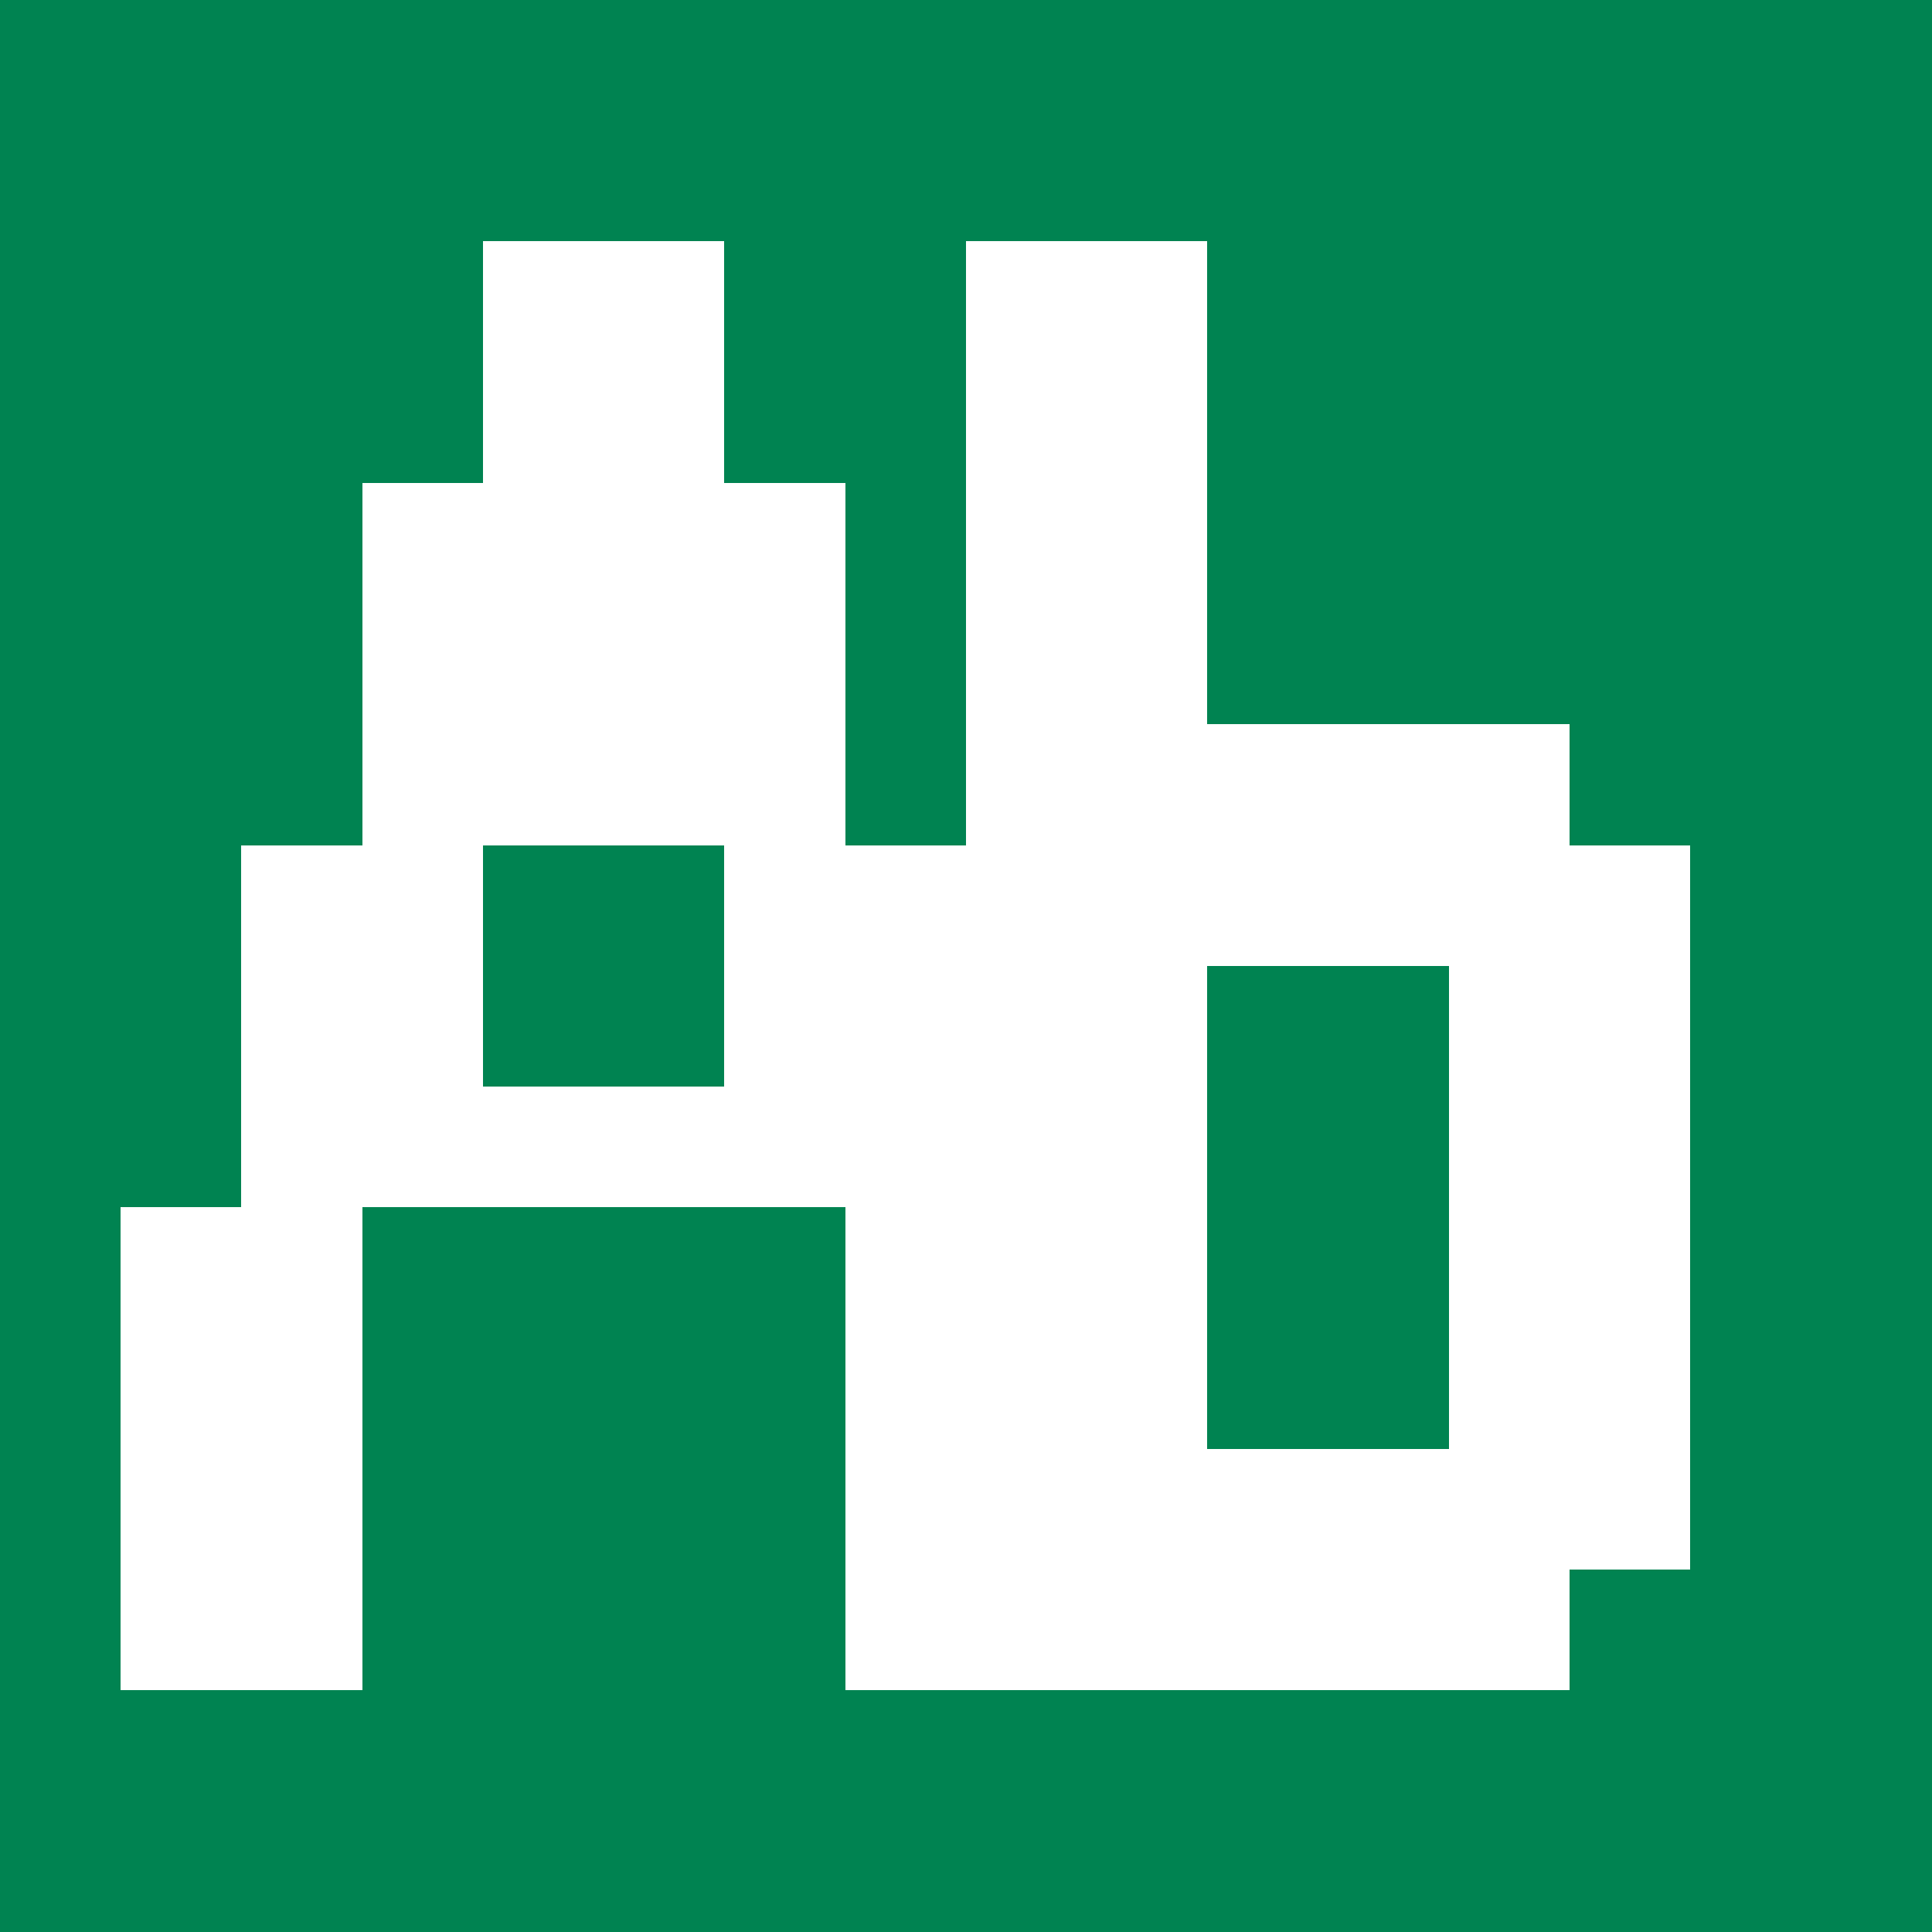
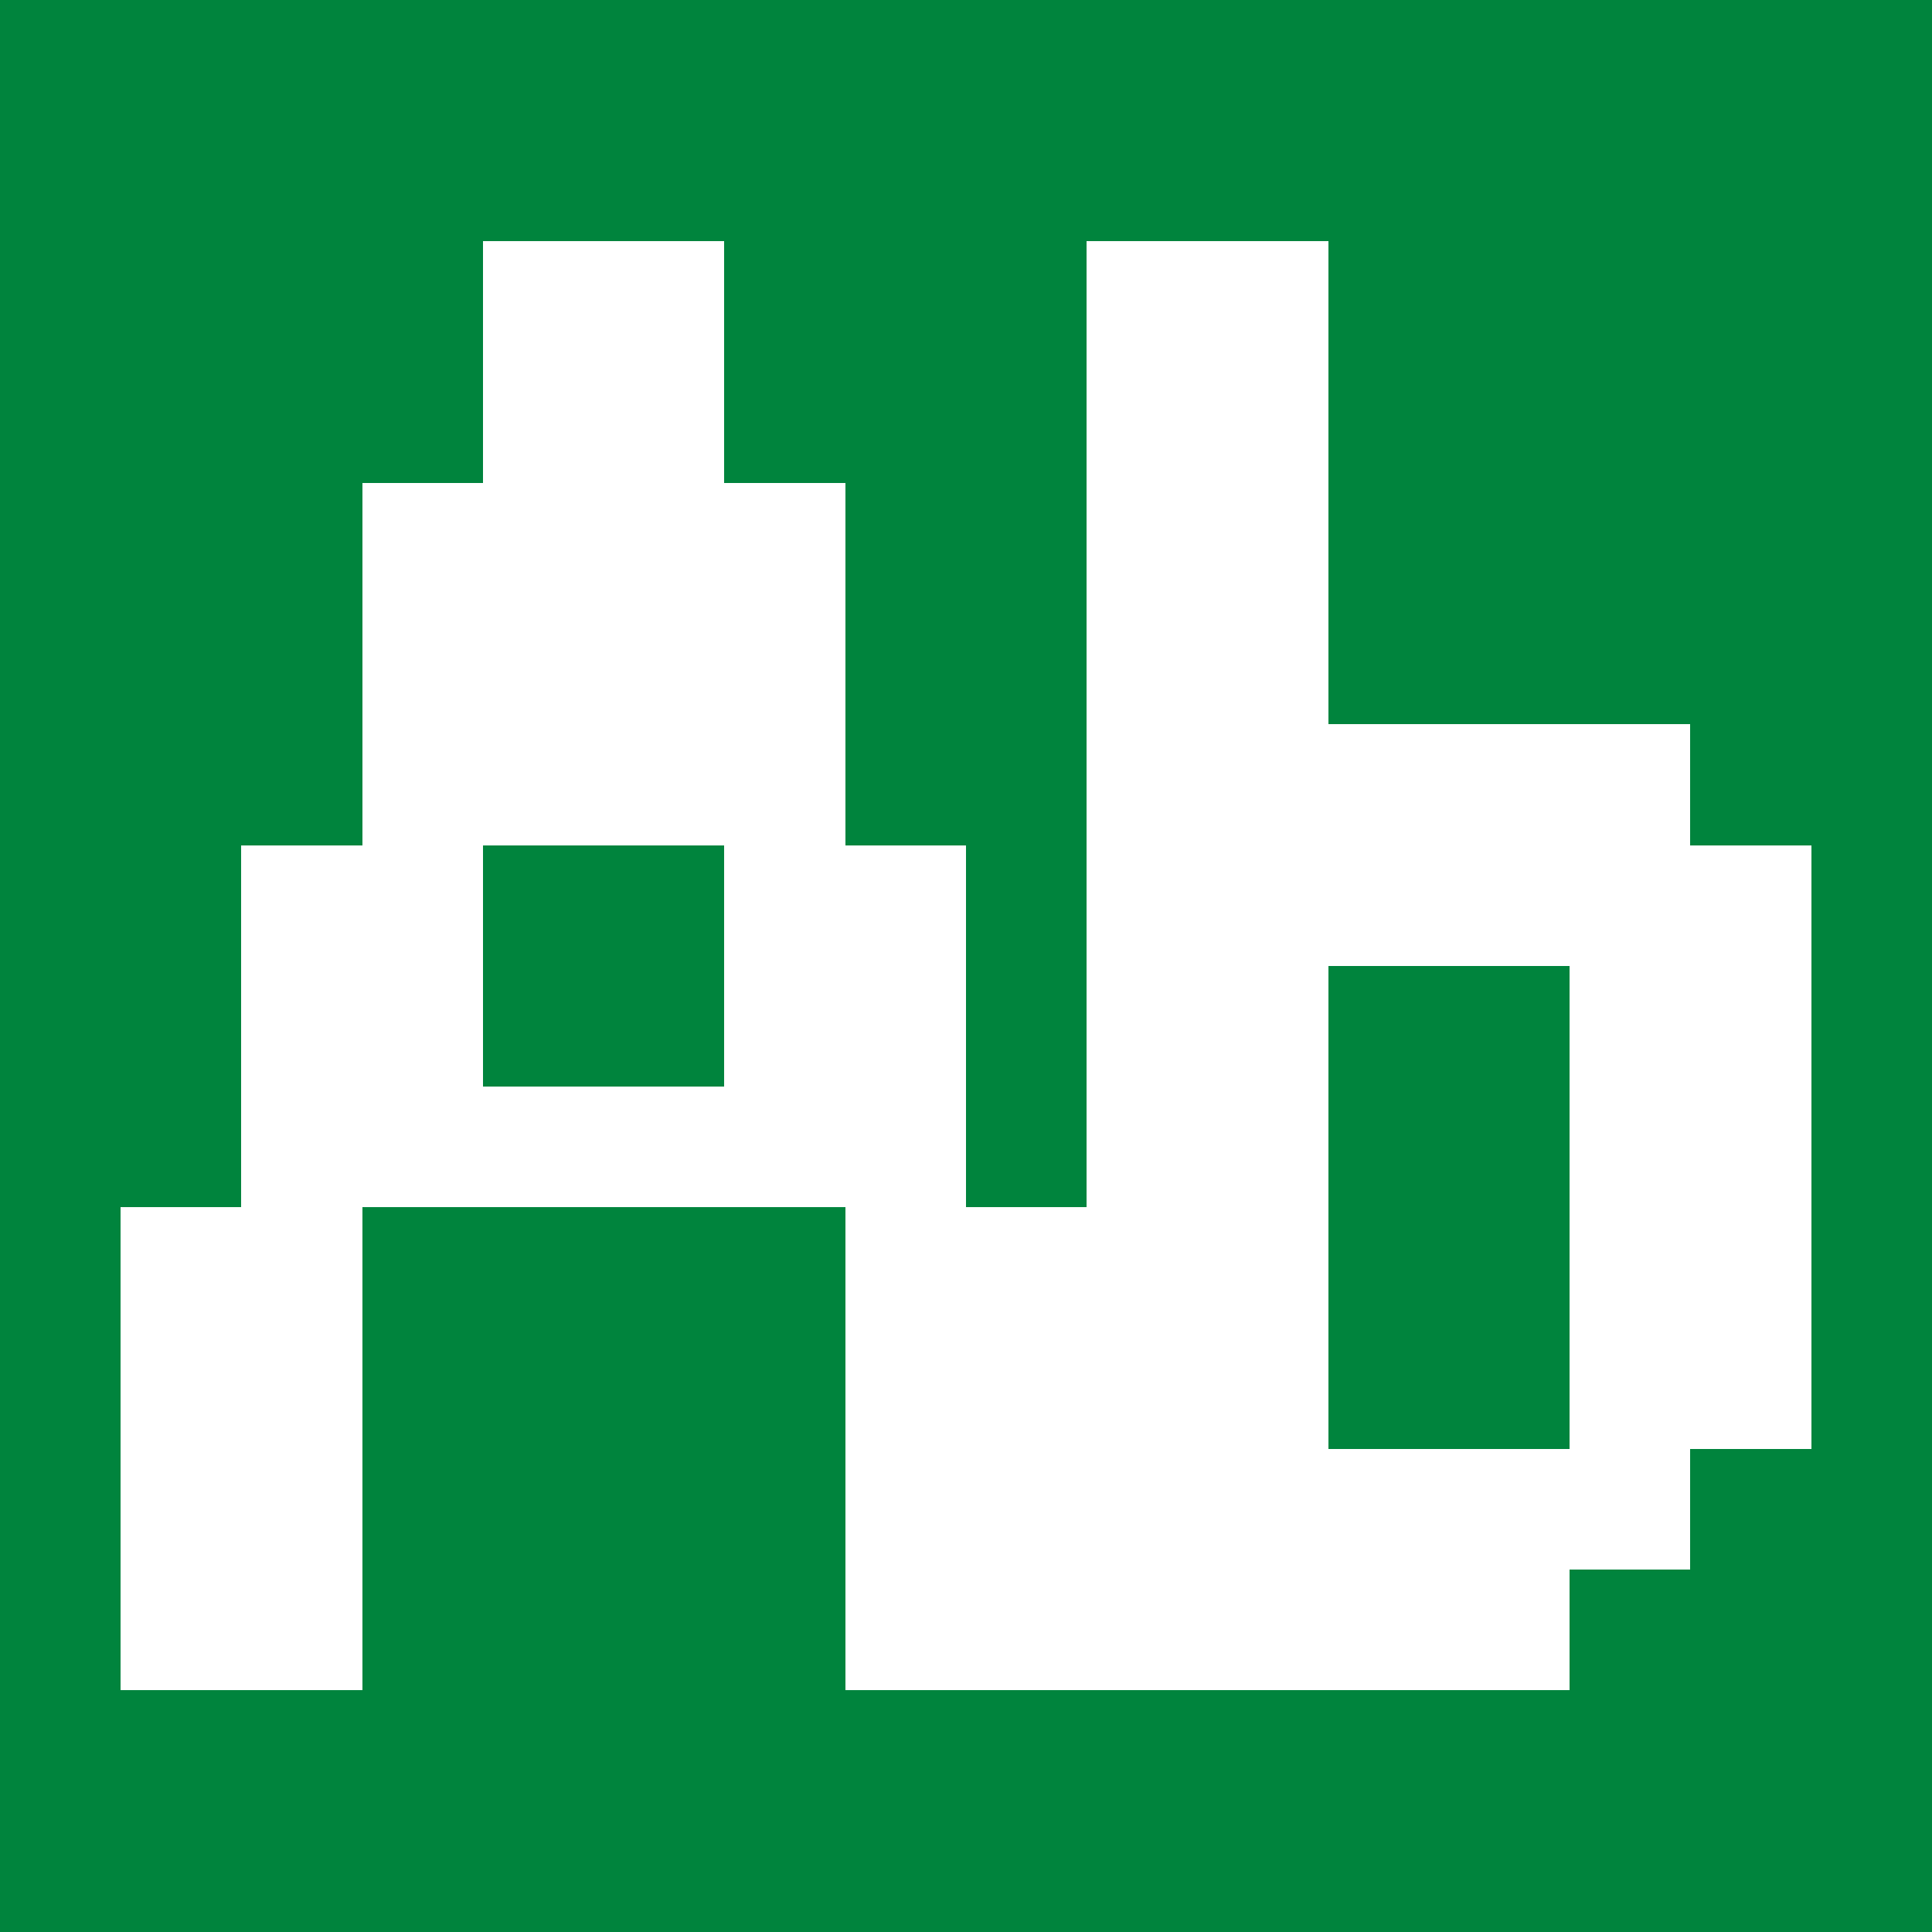
<svg xmlns="http://www.w3.org/2000/svg" viewBox="0 0 16 16" width="16" height="16" shape-rendering="crispEdges" role="img" aria-labelledby="t">
-   <rect width="16" height="16" fill="#008351" />
-   <path fill="#FFFFFF" d="M4 2h2v1h-2zM8 2h2v1h-2zM4 3h2v1h-2zM8 3h2v1h-2zM3 4h4v1h-4zM8 4h2v1h-2zM3 5h4v1h-4zM8 5h2v1h-2zM3 6h4v1h-4zM8 6h5v1h-5zM2 7h2v1h-2zM6 7h8v1h-8zM2 8h2v1h-2zM6 8h4v1h-4zM12 8h2v1h-2zM2 9h8v1h-8zM12 9h2v1h-2zM1 10h2v1h-2zM7 10h3v1h-3zM12 10h2v1h-2zM1 11h2v1h-2zM7 11h3v1h-3zM12 11h2v1h-2zM1 12h2v1h-2zM7 12h7v1h-7zM1 13h2v1h-2zM7 13h6v1h-6z" />
+   <rect width="16" height="16" fill="#00843D" />
+   <path fill="#FFFFFF" d="M4 2h2v1h-2zM9 2h2v1h-2zM4 3h2v1h-2zM9 3h2v1h-2zM3 4h4v1h-4zM9 4h2v1h-2zM3 5h4v1h-4zM9 5h2v1h-2zM3 6h4v1h-4zM9 6h5v1h-5zM2 7h2v1h-2zM6 7h2v1h-2zM9 7h6v1h-6zM2 8h2v1h-2zM6 8h2v1h-2zM9 8h2v1h-2zM13 8h2v1h-2zM2 9h6v1h-6zM9 9h2v1h-2zM13 9h2v1h-2zM1 10h2v1h-2zM7 10h4v1h-4zM13 10h2v1h-2zM1 11h2v1h-2zM7 11h4v1h-4zM13 11h2v1h-2zM1 12h2v1h-2zM7 12h7v1h-7zM1 13h2v1h-2zM7 13h6v1h-6z" />
</svg>
